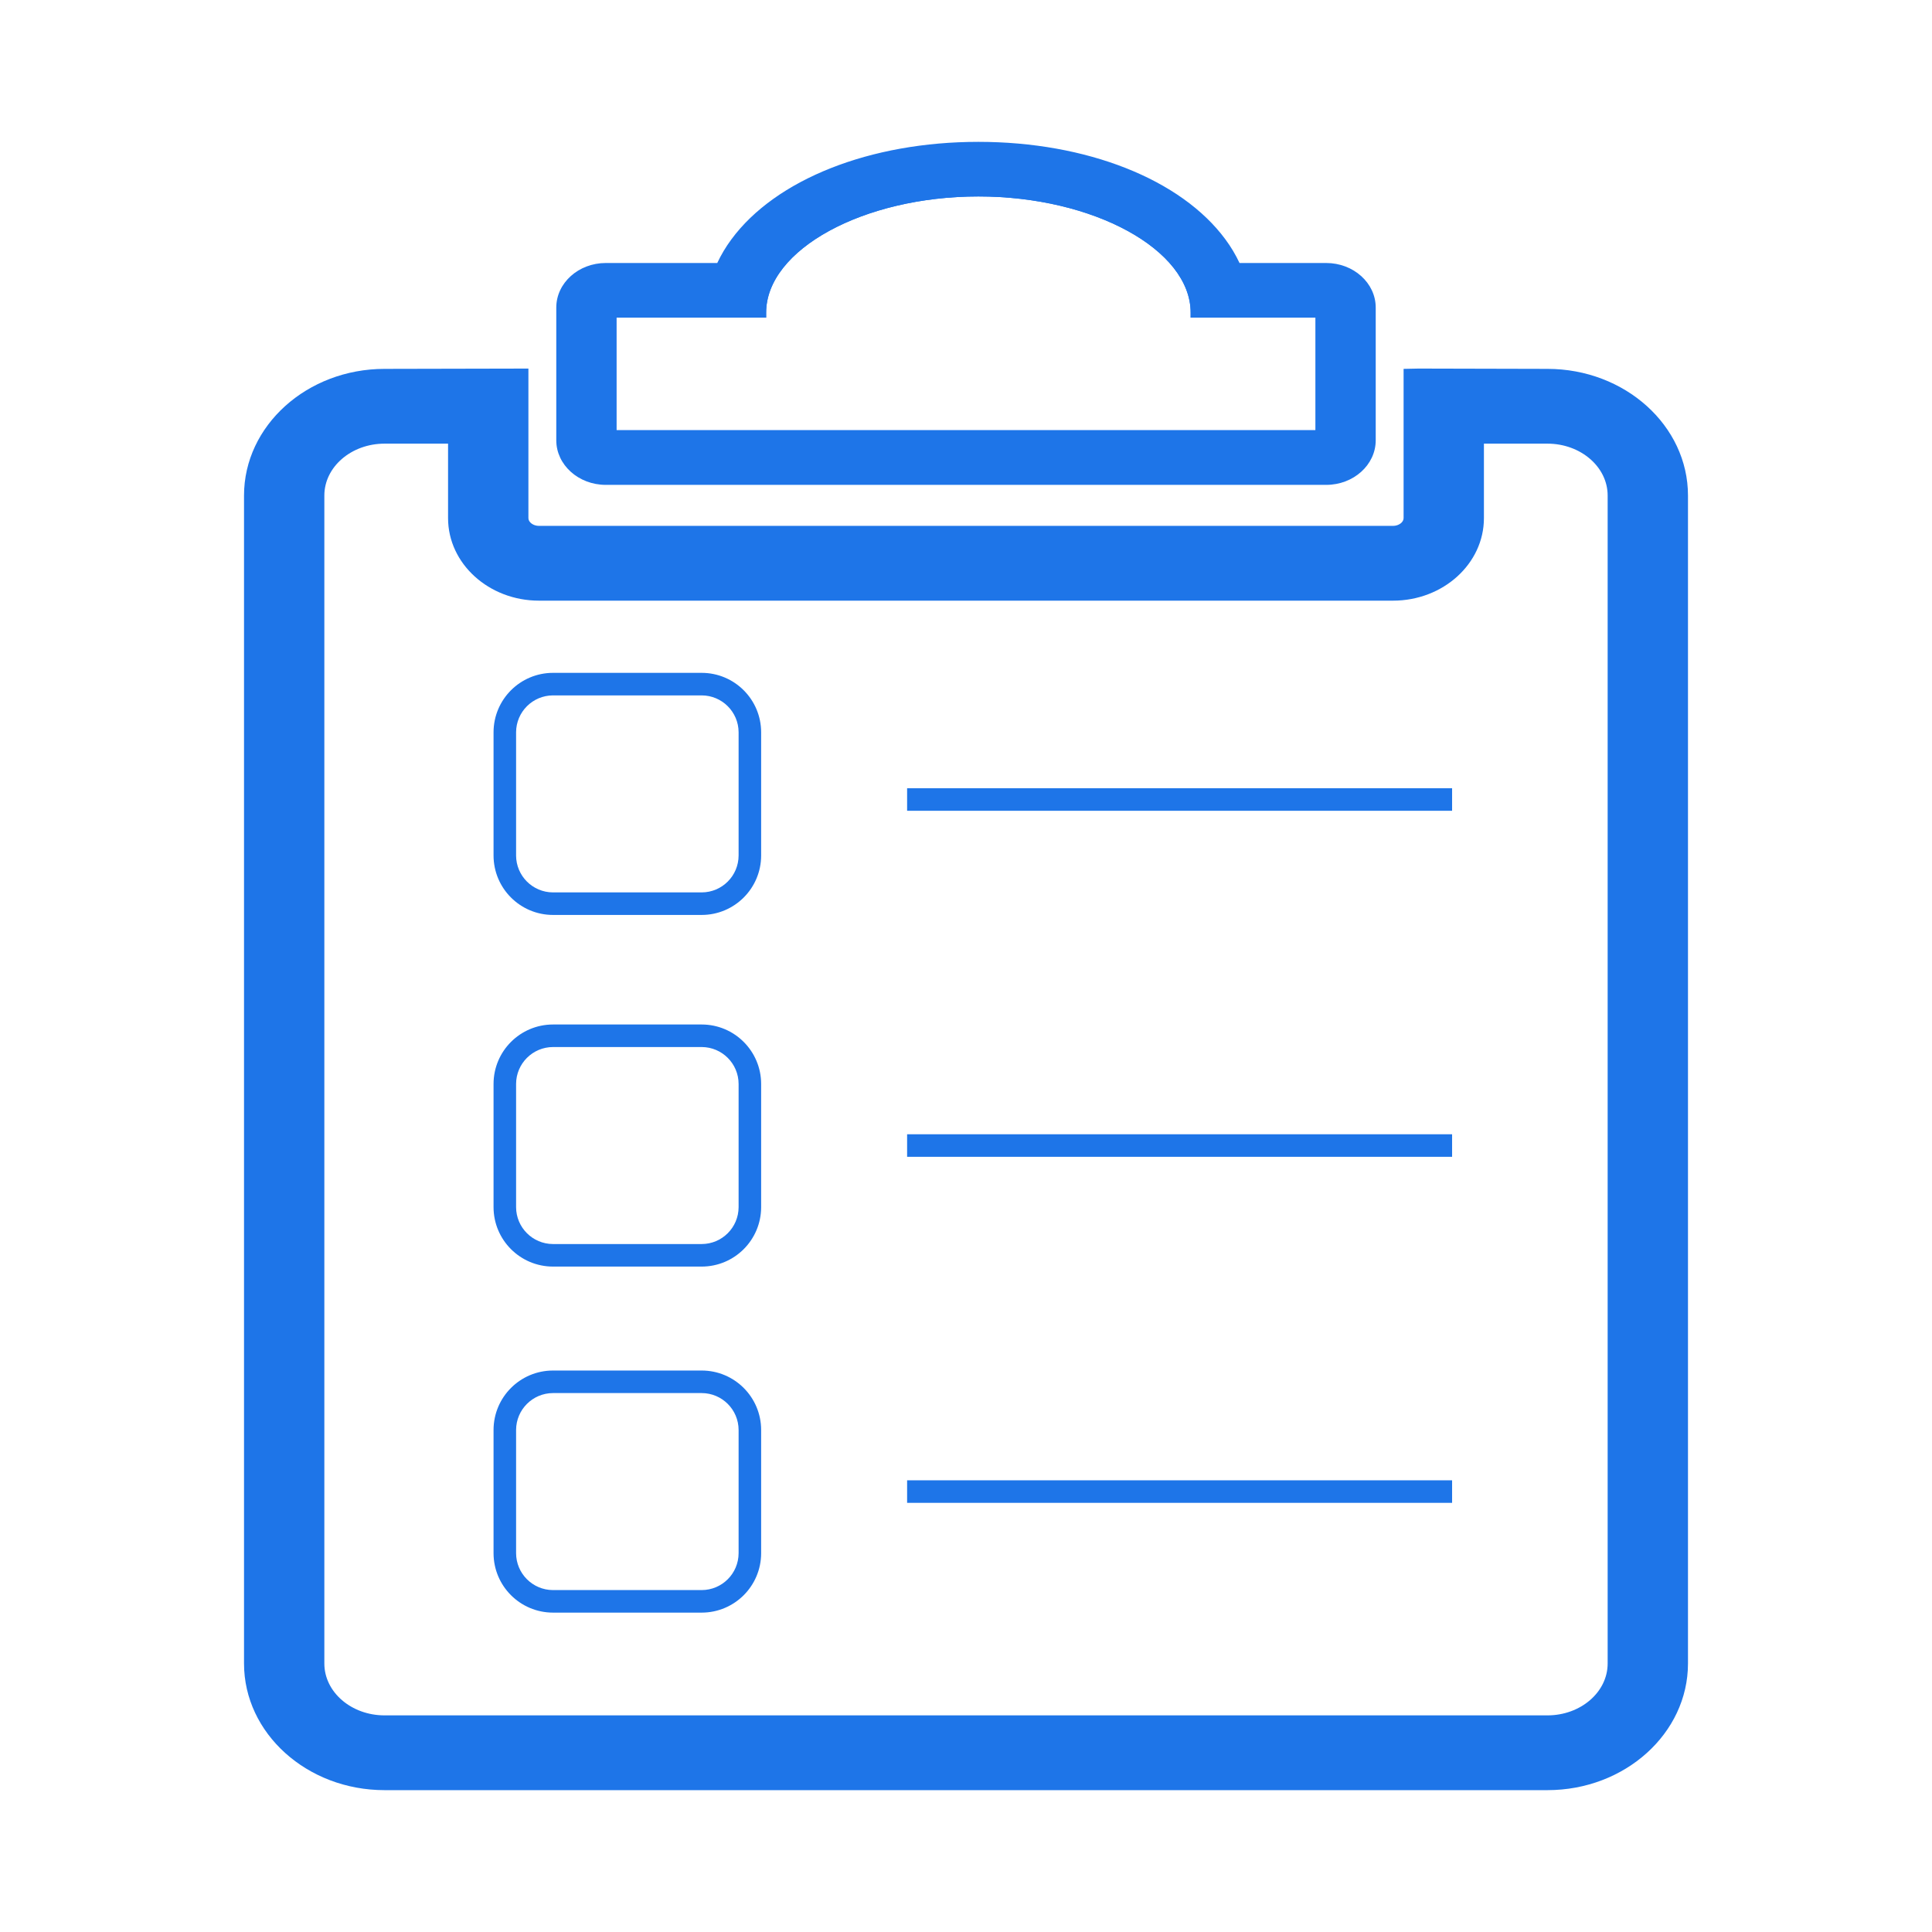
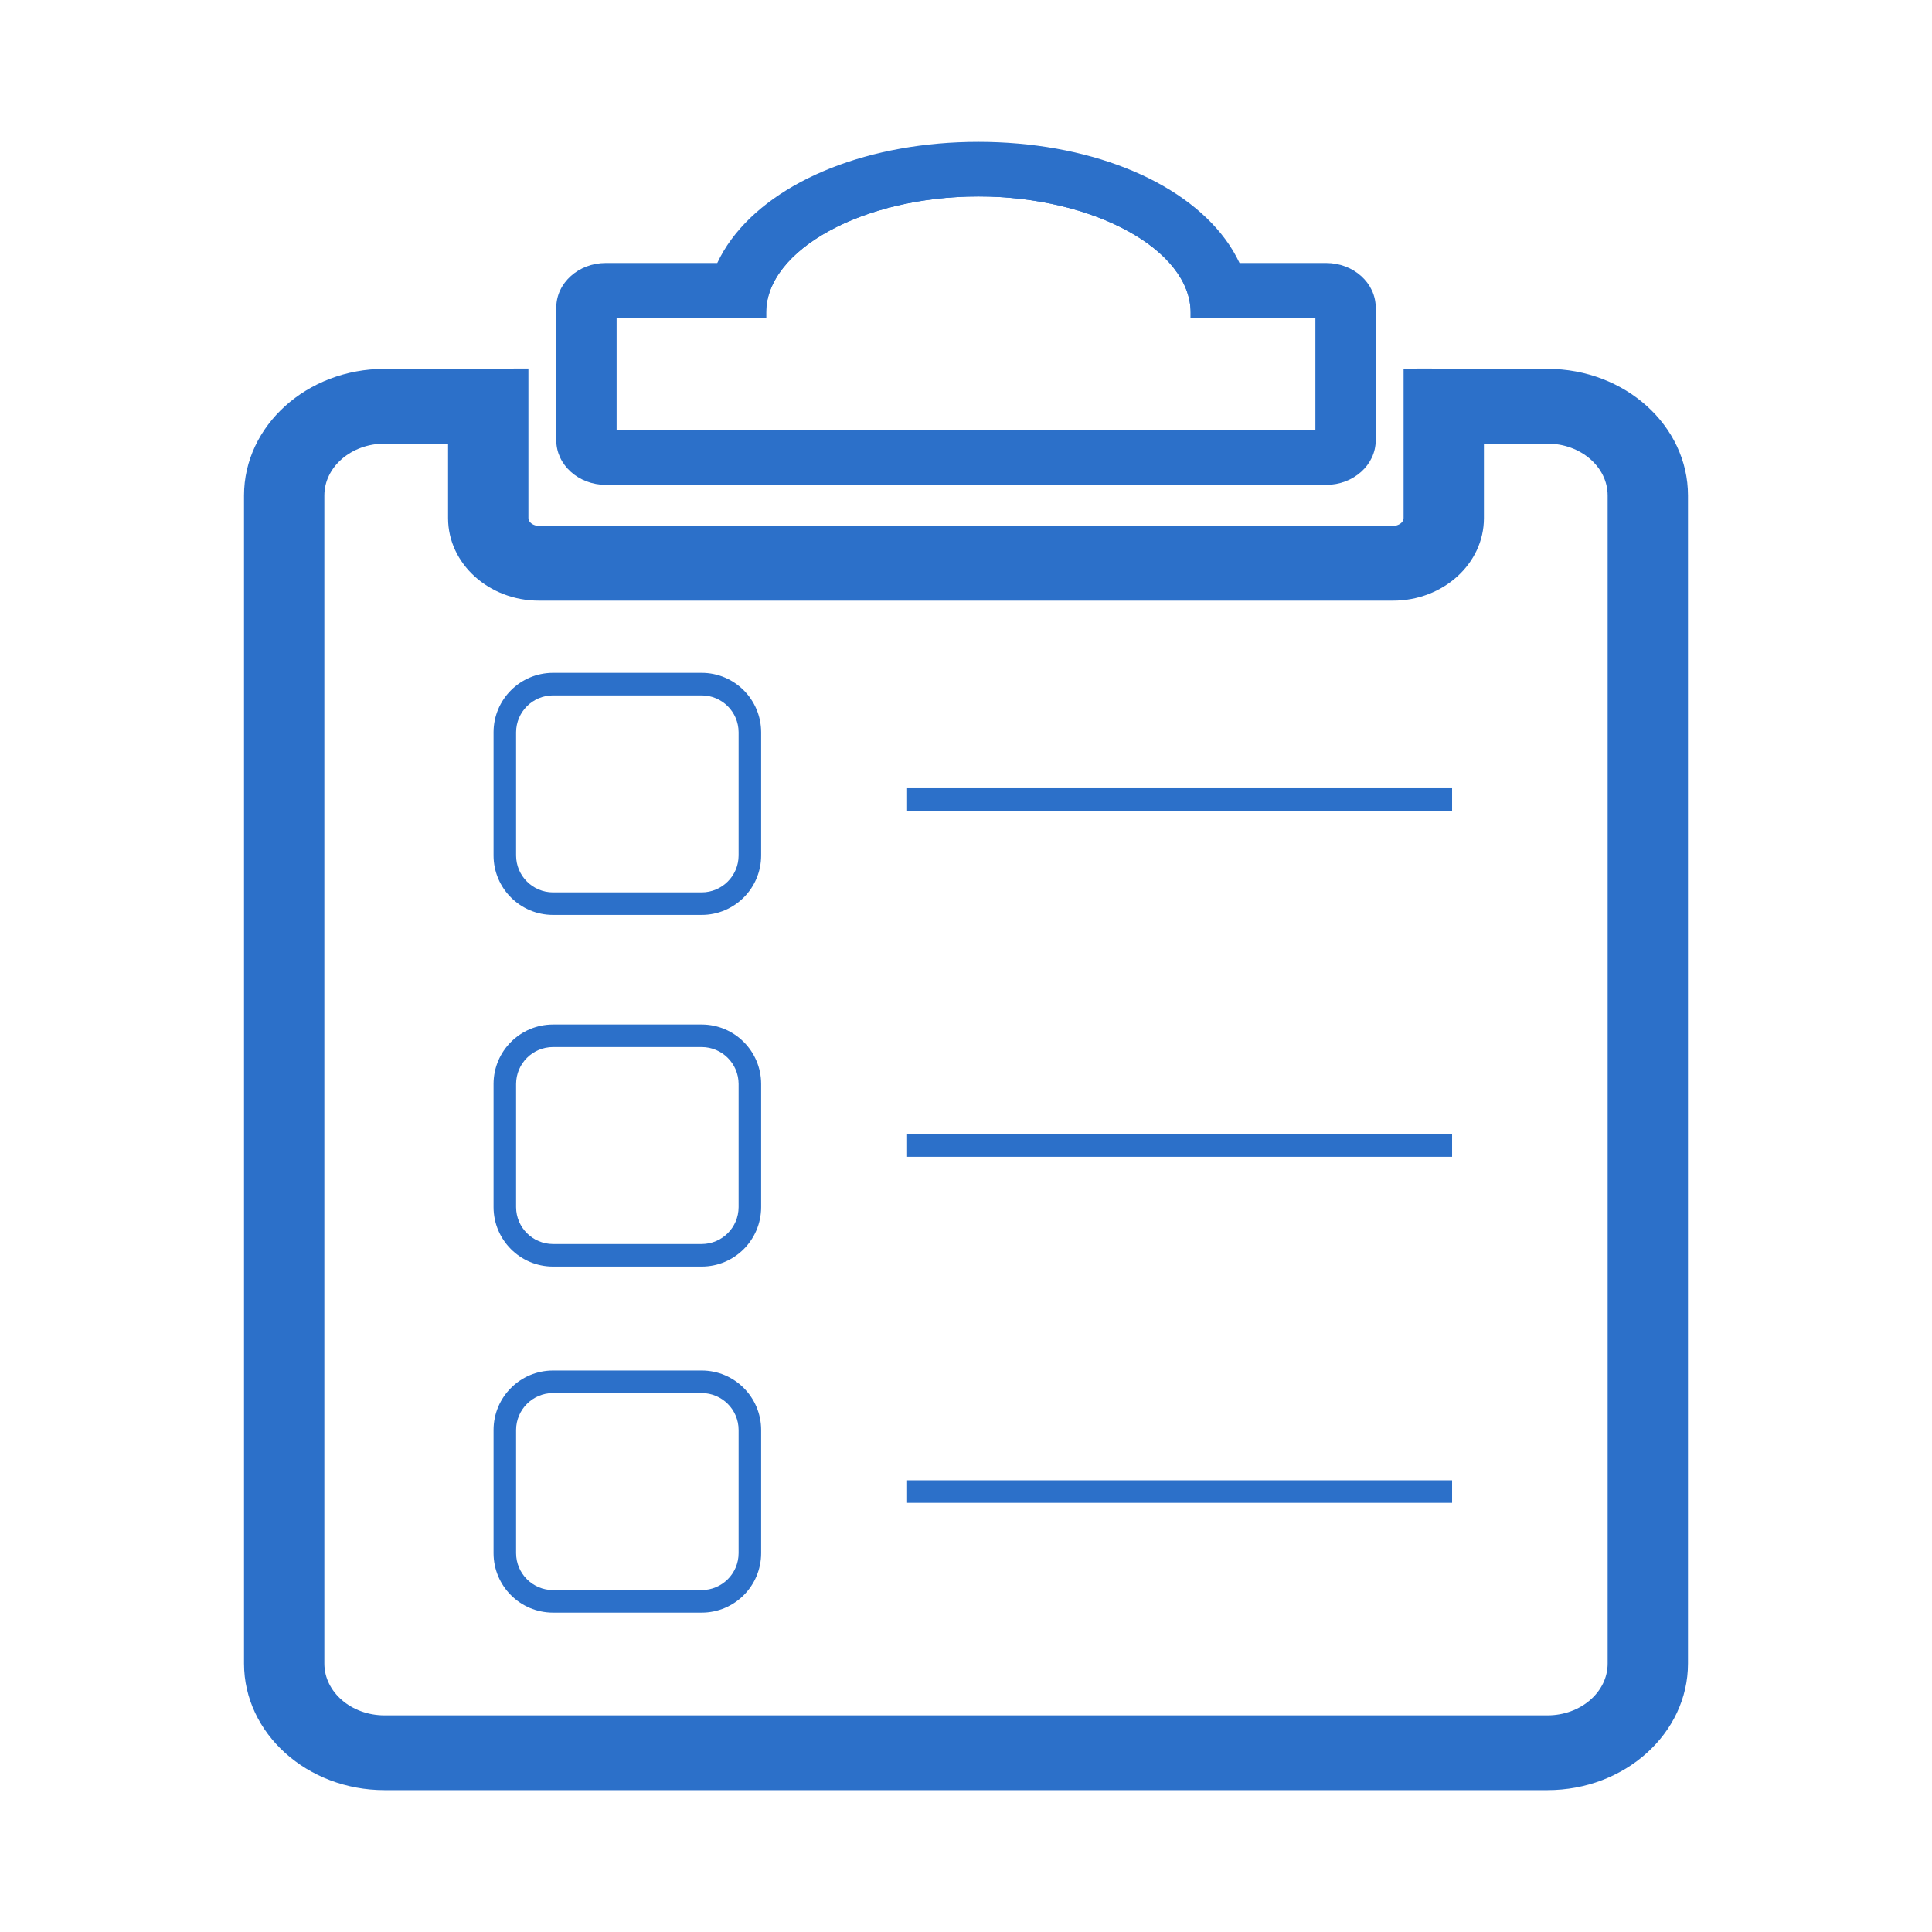
<svg xmlns="http://www.w3.org/2000/svg" width="600" height="600" viewBox="0 0 600 600">
  <g>
-     <path d="M480.578,114.558l-39.996-.096-4.683.096v46.365c0,1.276-1.53,2.395-3.277,2.395H167.379c-1.747,0-3.277-1.119-3.277-2.395V114.462l-44.679.096c-24.064,0-43.64,17.64-43.64,39.324v362.74c0,21.684,19.576,39.324,43.64,39.324H480.578c24.064,0,43.64-17.64,43.64-39.324v-362.74C524.218,132.198,504.642,114.558,480.578,114.558ZM167.379,186.54H432.621c15.564,0,28.225-11.492,28.225-25.617V137.78H480.578c10.308,0,18.692,7.224,18.692,16.102v362.74c0,8.878-8.384,16.102-18.692,16.102H119.422c-10.308,0-18.692-7.224-18.692-16.102v-362.74c0-8.878,8.384-16.102,18.692-16.102H139.15v23.143C139.15,175.048,151.815,186.54,167.379,186.54Z" fill="#1e75e8" />
+     <path d="M480.578,114.558l-39.996-.096-4.683.096v46.365c0,1.276-1.53,2.395-3.277,2.395H167.379c-1.747,0-3.277-1.119-3.277-2.395V114.462l-44.679.096c-24.064,0-43.64,17.64-43.64,39.324v362.74c0,21.684,19.576,39.324,43.64,39.324H480.578c24.064,0,43.64-17.64,43.64-39.324v-362.74C524.218,132.198,504.642,114.558,480.578,114.558ZM167.379,186.54H432.621c15.564,0,28.225-11.492,28.225-25.617V137.78H480.578c10.308,0,18.692,7.224,18.692,16.102v362.74c0,8.878-8.384,16.102-18.692,16.102H119.422c-10.308,0-18.692-7.224-18.692-16.102v-362.74c0-8.878,8.384-16.102,18.692-16.102H139.15v23.143C139.15,175.048,151.815,186.54,167.379,186.54Z" fill="#2C70C9" />
    <g>
-       <path d="M411.659,136.724H188.341V95.535l46.549.004c1.49-20.552,32.462-37.628,68.958-37.628s67.468,17.076,68.958,37.628l38.852-.004Zm-220.217-3.101H408.558V98.636l-38.794.005V97.09c0-19.556-30.185-36.078-65.915-36.078S237.934,77.534,237.934,97.09v1.55l-46.492-.005Z" fill="#1e75e8" />
+       <path d="M411.659,136.724H188.341V95.535l46.549.004c1.49-20.552,32.462-37.628,68.958-37.628s67.468,17.076,68.958,37.628l38.852-.004Zm-220.217-3.101H408.558V98.636l-38.794.005V97.09c0-19.556-30.185-36.078-65.915-36.078S237.934,77.534,237.934,97.09v1.55l-46.492-.005Z" fill="#2C70C9" />
      <g>
-         <path d="M411.863,83.228H383.946a41.058,41.058,0,0,0-4.619-7.949c-13.013-17.673-41.56-29.675-75.478-29.675S241.385,57.606,228.371,75.28a41.053,41.053,0,0,0-4.619,7.949H188.137c-7.624,0-13.828,5.516-13.828,12.296V136.736c0,6.779,6.204,12.295,13.828,12.295H411.863c7.624,0,13.828-5.515,13.828-12.295V95.524C425.691,88.745,419.487,83.228,411.863,83.228Zm-1.755,51.946H189.892V97.085h30.91v.004H236.385c0-20.397,30.895-37.628,67.464-37.628,36.571,0,67.466,17.232,67.466,37.628h15.583v-.004h23.21Z" fill="#1e75e8" />
-         <path d="M411.865,150.581H188.135c-8.479,0-15.377-6.211-15.377-13.845V95.524c0-7.636,6.898-13.847,15.377-13.847h34.615a43.296,43.296,0,0,1,4.373-7.318C240.89,55.667,270.29,44.054,303.849,44.054c33.562,0,62.962,11.613,76.725,30.306a43.096,43.096,0,0,1,4.373,7.318h26.918c8.479,0,15.377,6.211,15.377,13.847v41.212C427.242,144.37,420.344,150.581,411.865,150.581ZM188.135,84.779c-6.768,0-12.276,4.821-12.276,10.746v41.212c0,5.925,5.508,10.744,12.276,10.744H411.865c6.768,0,12.276-4.819,12.276-10.744V95.524c0-5.925-5.508-10.746-12.276-10.746H382.927l-.406-.933a39.577,39.577,0,0,0-4.442-7.648c-13.191-17.915-41.635-29.044-74.23-29.044-32.593,0-61.036,11.129-74.23,29.044a39.807,39.807,0,0,0-4.445,7.649l-.406.931Zm223.523,51.946H188.341V95.535l46.549.004c1.49-20.552,32.462-37.628,68.958-37.628s67.468,17.076,68.958,37.628l38.852-.004Zm-220.217-3.101H408.558V98.636l-38.794.005V97.09c0-19.556-30.185-36.078-65.915-36.078S237.934,77.534,237.934,97.09v1.55l-46.492-.005Z" fill="#1e75e8" />
+         <path d="M411.863,83.228H383.946a41.058,41.058,0,0,0-4.619-7.949c-13.013-17.673-41.56-29.675-75.478-29.675S241.385,57.606,228.371,75.28a41.053,41.053,0,0,0-4.619,7.949H188.137c-7.624,0-13.828,5.516-13.828,12.296V136.736c0,6.779,6.204,12.295,13.828,12.295H411.863c7.624,0,13.828-5.515,13.828-12.295V95.524C425.691,88.745,419.487,83.228,411.863,83.228Zm-1.755,51.946H189.892V97.085h30.91v.004H236.385c0-20.397,30.895-37.628,67.464-37.628,36.571,0,67.466,17.232,67.466,37.628h15.583v-.004h23.21Z" fill="#2C70C9" />
+         <path d="M411.865,150.581H188.135c-8.479,0-15.377-6.211-15.377-13.845V95.524c0-7.636,6.898-13.847,15.377-13.847h34.615a43.296,43.296,0,0,1,4.373-7.318C240.89,55.667,270.29,44.054,303.849,44.054c33.562,0,62.962,11.613,76.725,30.306a43.096,43.096,0,0,1,4.373,7.318h26.918c8.479,0,15.377,6.211,15.377,13.847v41.212C427.242,144.37,420.344,150.581,411.865,150.581ZM188.135,84.779c-6.768,0-12.276,4.821-12.276,10.746v41.212c0,5.925,5.508,10.744,12.276,10.744H411.865c6.768,0,12.276-4.819,12.276-10.744V95.524c0-5.925-5.508-10.746-12.276-10.746H382.927l-.406-.933a39.577,39.577,0,0,0-4.442-7.648c-13.191-17.915-41.635-29.044-74.23-29.044-32.593,0-61.036,11.129-74.23,29.044a39.807,39.807,0,0,0-4.445,7.649l-.406.931Zm223.523,51.946H188.341V95.535l46.549.004c1.49-20.552,32.462-37.628,68.958-37.628s67.468,17.076,68.958,37.628l38.852-.004Zm-220.217-3.101H408.558V98.636l-38.794.005V97.09c0-19.556-30.185-36.078-65.915-36.078S237.934,77.534,237.934,97.09v1.55l-46.492-.005Z" fill="#2C70C9" />
      </g>
    </g>
-     <path d="M217.924,432.631A11.489,11.489,0,0,1,229.38,444.087v38.27a11.489,11.489,0,0,1-11.456,11.456H171.732a11.489,11.489,0,0,1-11.456-11.456v-38.27a11.489,11.489,0,0,1,11.456-11.456h46.191m0-7H171.732a18.477,18.477,0,0,0-18.456,18.456v38.27a18.477,18.477,0,0,0,18.456,18.456h46.191A18.477,18.477,0,0,0,236.38,482.356v-38.27a18.477,18.477,0,0,0-18.456-18.456Z" fill="#1e75e8" />
+     <path d="M217.924,432.631A11.489,11.489,0,0,1,229.38,444.087v38.27a11.489,11.489,0,0,1-11.456,11.456H171.732a11.489,11.489,0,0,1-11.456-11.456v-38.27a11.489,11.489,0,0,1,11.456-11.456h46.191m0-7H171.732a18.477,18.477,0,0,0-18.456,18.456v38.27a18.477,18.477,0,0,0,18.456,18.456h46.191A18.477,18.477,0,0,0,236.38,482.356v-38.27a18.477,18.477,0,0,0-18.456-18.456Z" fill="#2C70C9" />
    <g>
-       <path d="M217.924,215.962A11.489,11.489,0,0,1,229.38,227.417v38.27a11.49,11.49,0,0,1-11.456,11.456H171.732a11.489,11.489,0,0,1-11.456-11.456V227.417a11.489,11.489,0,0,1,11.456-11.456h46.191m0-7H171.732a18.477,18.477,0,0,0-18.456,18.456v38.27a18.477,18.477,0,0,0,18.456,18.456h46.191A18.477,18.477,0,0,0,236.38,265.687V227.417a18.477,18.477,0,0,0-18.456-18.456Z" fill="#1e75e8" />
-       <path d="M217.924,325.167A11.489,11.489,0,0,1,229.38,336.623V374.892a11.489,11.489,0,0,1-11.456,11.456H171.732a11.489,11.489,0,0,1-11.456-11.456V336.623a11.489,11.489,0,0,1,11.456-11.456h46.191m0-7H171.732a18.477,18.477,0,0,0-18.456,18.456V374.892a18.477,18.477,0,0,0,18.456,18.456h46.191A18.477,18.477,0,0,0,236.38,374.892V336.623a18.477,18.477,0,0,0-18.456-18.456Z" fill="#1e75e8" />
+       <path d="M217.924,215.962A11.489,11.489,0,0,1,229.38,227.417v38.27a11.49,11.49,0,0,1-11.456,11.456H171.732a11.489,11.489,0,0,1-11.456-11.456V227.417a11.489,11.489,0,0,1,11.456-11.456h46.191m0-7H171.732a18.477,18.477,0,0,0-18.456,18.456v38.27a18.477,18.477,0,0,0,18.456,18.456h46.191A18.477,18.477,0,0,0,236.38,265.687V227.417a18.477,18.477,0,0,0-18.456-18.456Z" fill="#2C70C9" />
+       <path d="M217.924,325.167A11.489,11.489,0,0,1,229.38,336.623V374.892a11.489,11.489,0,0,1-11.456,11.456H171.732a11.489,11.489,0,0,1-11.456-11.456V336.623a11.489,11.489,0,0,1,11.456-11.456h46.191m0-7H171.732a18.477,18.477,0,0,0-18.456,18.456V374.892a18.477,18.477,0,0,0,18.456,18.456h46.191A18.477,18.477,0,0,0,236.38,374.892V336.623a18.477,18.477,0,0,0-18.456-18.456Z" fill="#2C70C9" />
    </g>
-     <line x1="281.712" y1="248.293" x2="450.962" y2="248.293" fill="none" stroke="#1e75e8" stroke-miterlimit="10" stroke-width="7" />
-     <line x1="281.712" y1="355.757" x2="450.962" y2="355.757" fill="none" stroke="#1e75e8" stroke-miterlimit="10" stroke-width="7" />
-     <line x1="281.712" y1="463.222" x2="450.962" y2="463.222" fill="none" stroke="#1e75e8" stroke-miterlimit="10" stroke-width="7" />
+     <line x1="281.712" y1="248.293" x2="450.962" y2="248.293" fill="none" stroke="#2C70C9" stroke-miterlimit="10" stroke-width="7" />
+     <line x1="281.712" y1="355.757" x2="450.962" y2="355.757" fill="none" stroke="#2C70C9" stroke-miterlimit="10" stroke-width="7" />
+     <line x1="281.712" y1="463.222" x2="450.962" y2="463.222" fill="none" stroke="#2C70C9" stroke-miterlimit="10" stroke-width="7" />
  </g>
</svg>
